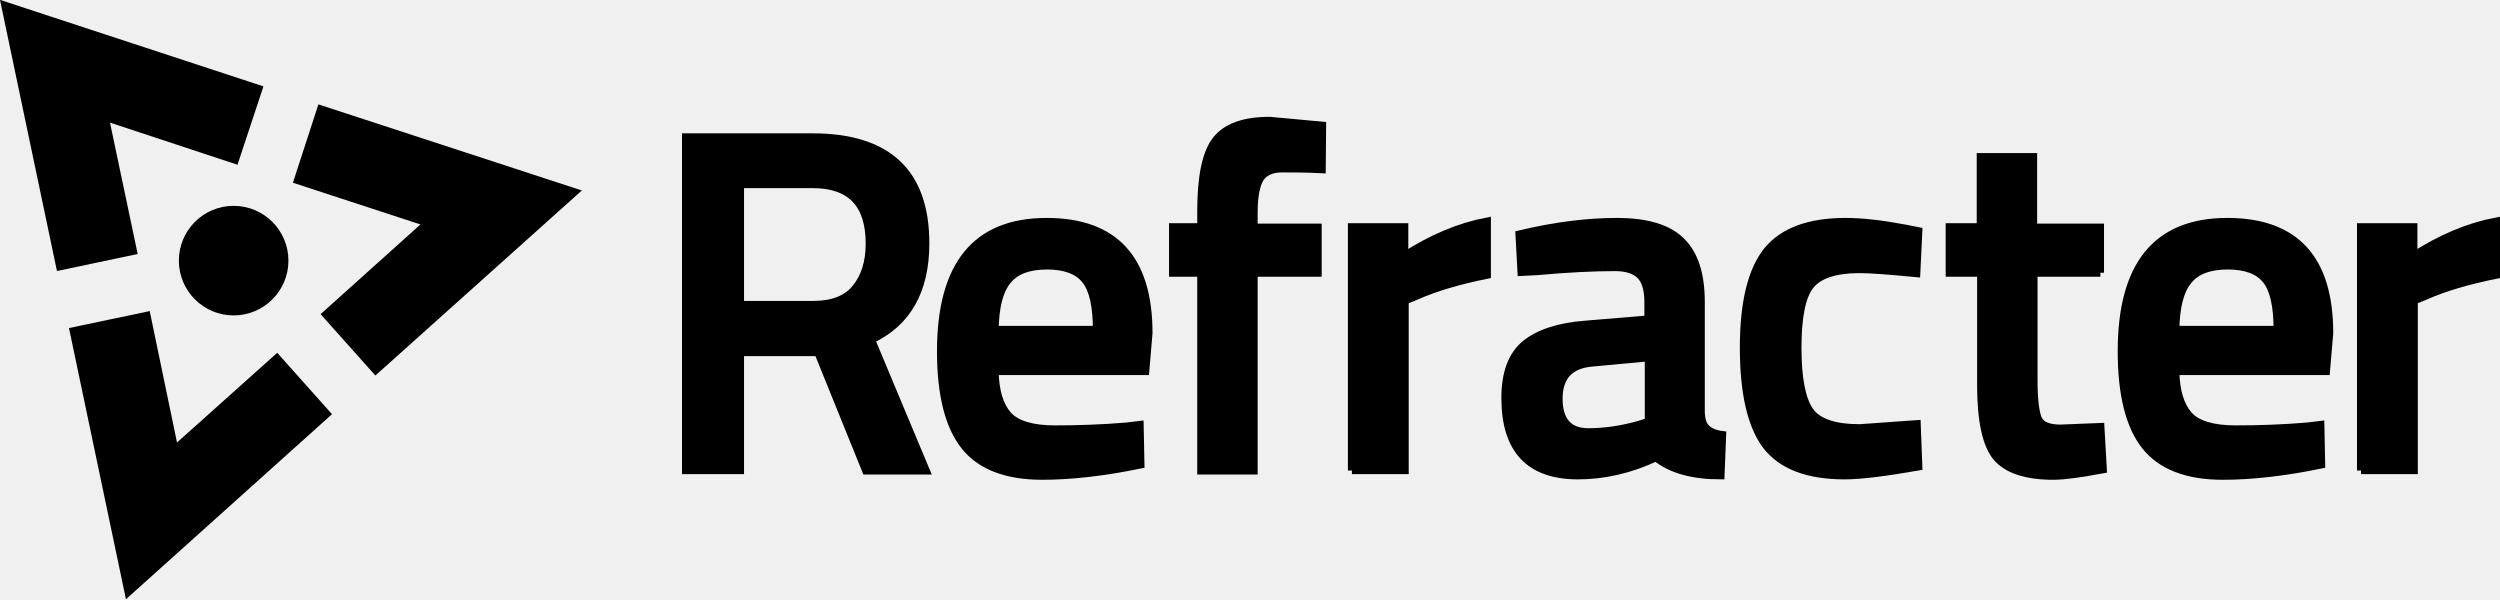
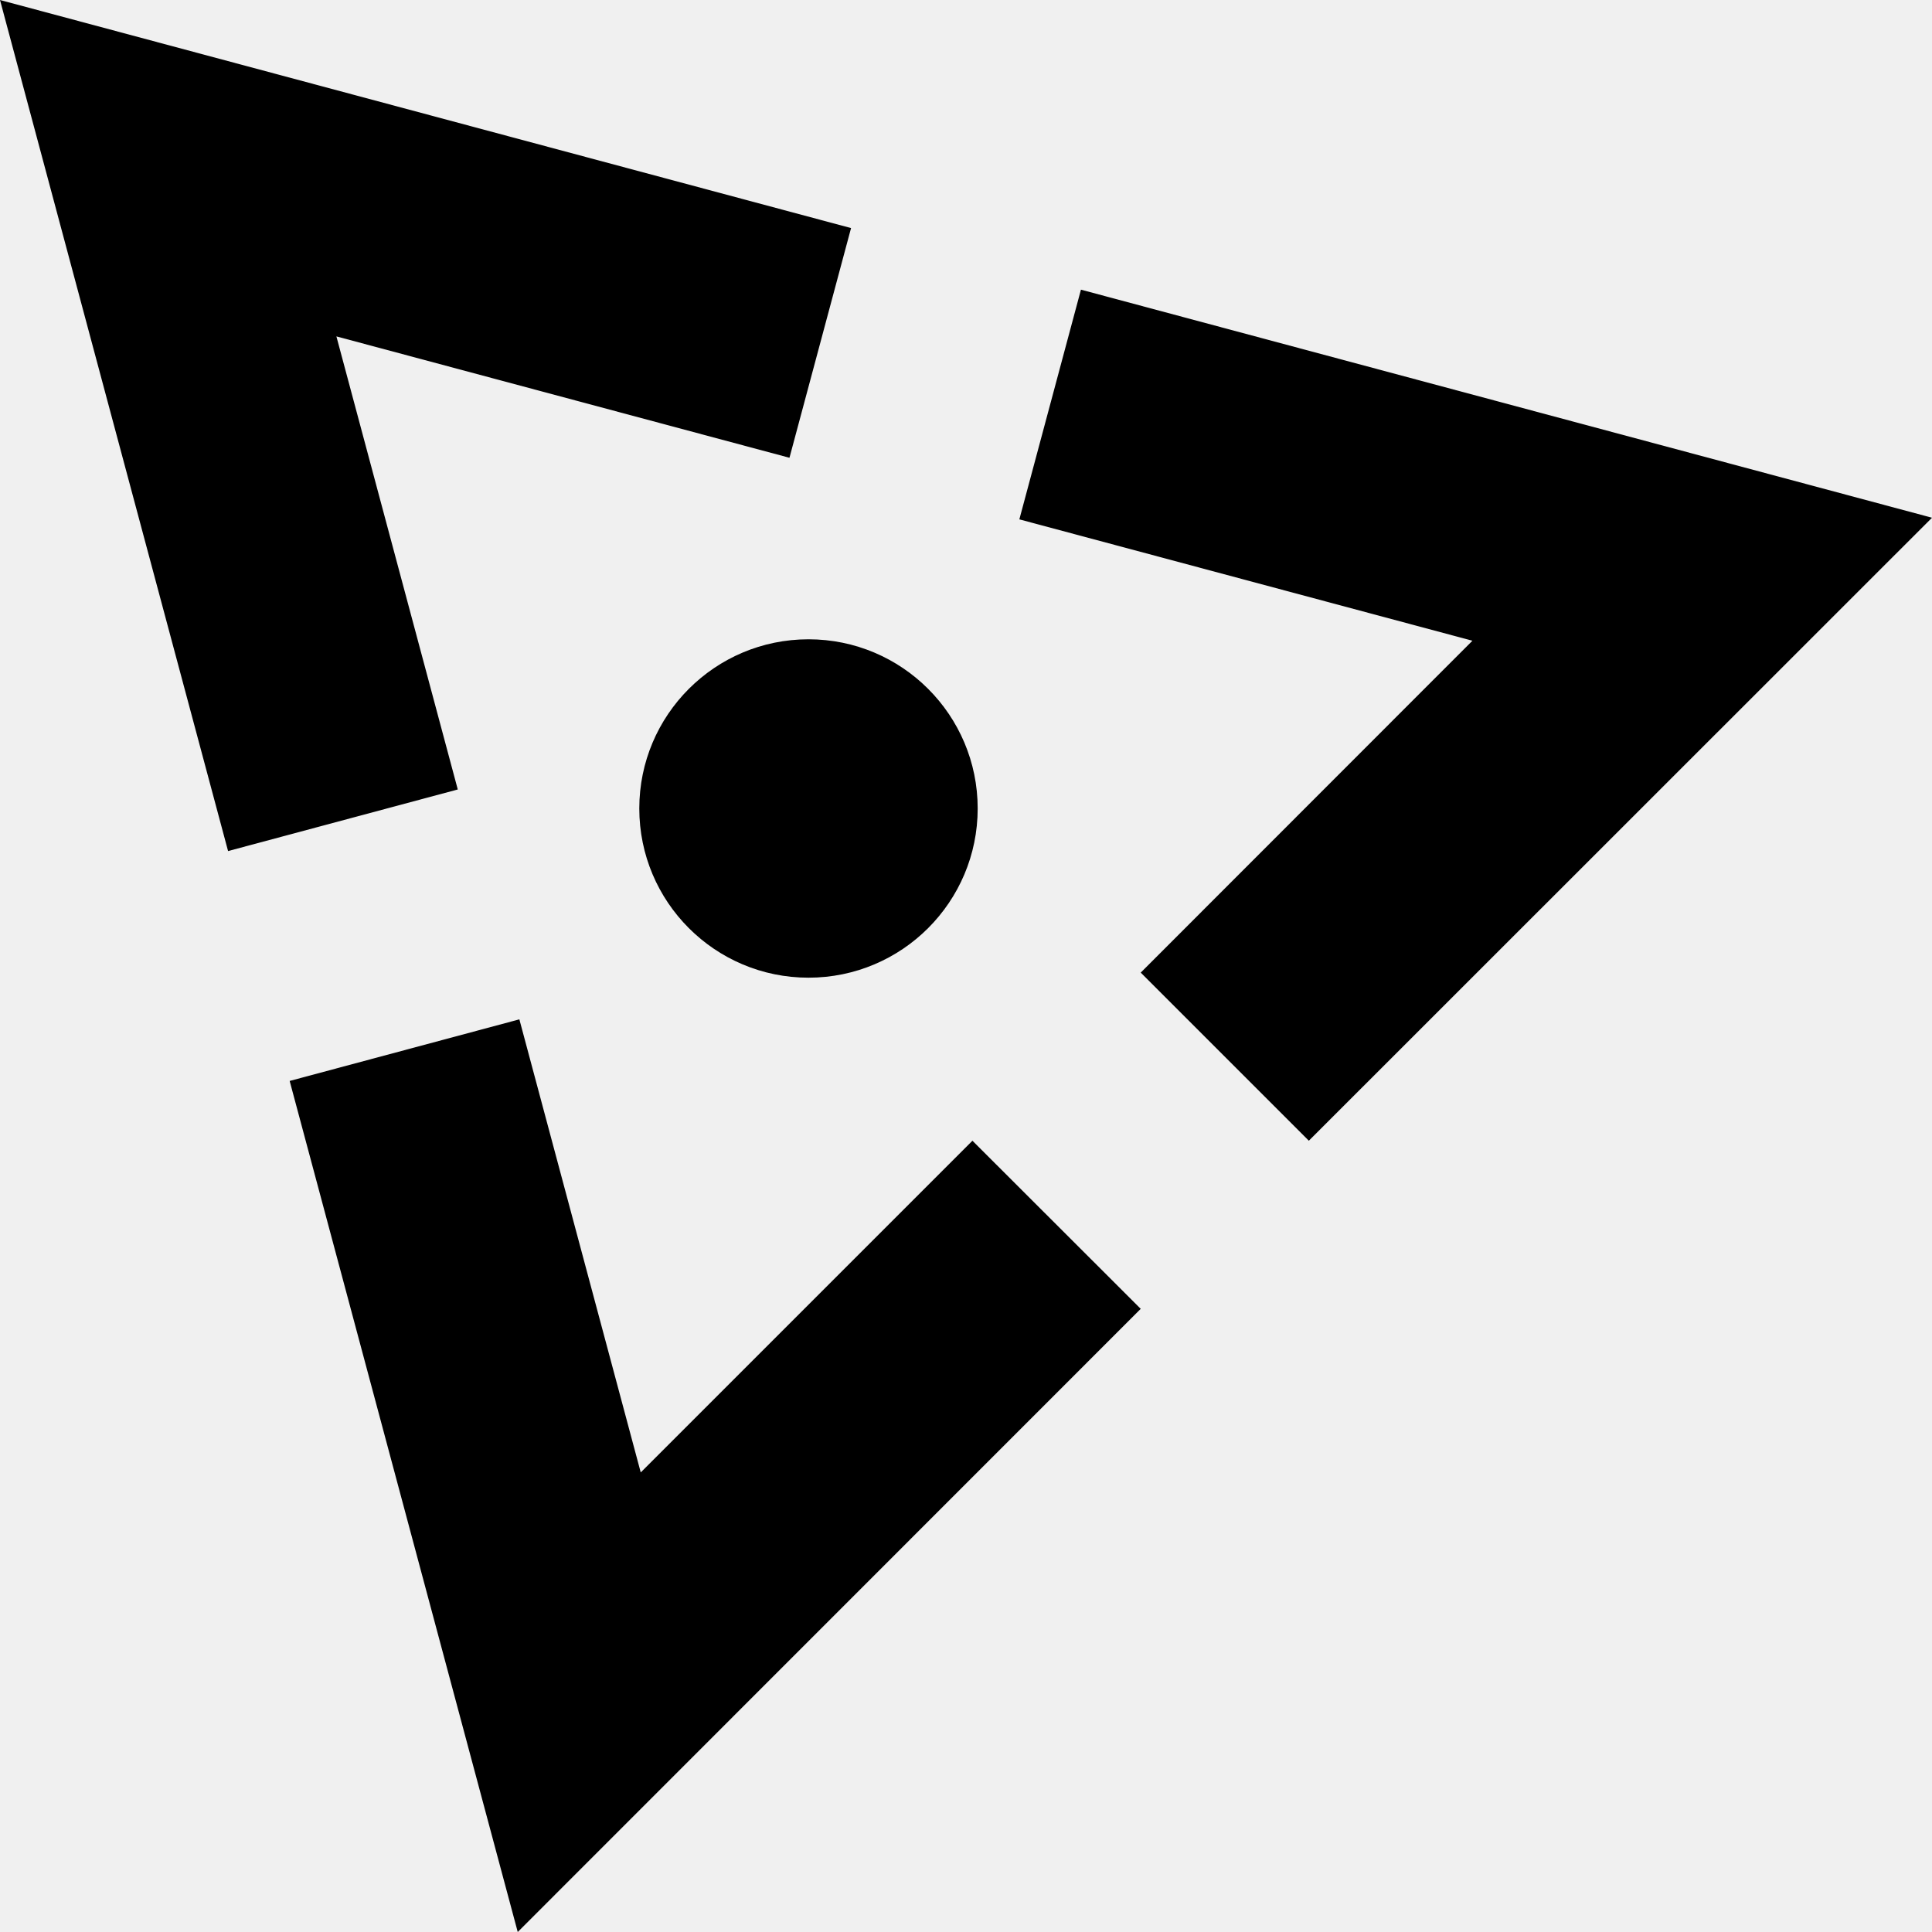
- <svg xmlns="http://www.w3.org/2000/svg" version="1.1" id="Layer_1" x="0px" y="0px" viewBox="0 0 620.6 148.7" enable-background="new 0 0 620.6 148.7" xml:space="preserve">
-   <g>
-     <g>
-       <path stroke="#000000" stroke-width="2" stroke-miterlimit="10" d="M183.7,87.3v29.4h-13.4V34.1h31.4c18.7,0,28,8.8,28,26.3    c0,11.7-4.5,19.7-13.5,23.9l13.6,32.5H215l-11.9-29.4H183.7z M215.9,60.5c0-9.9-4.7-14.8-14.2-14.8h-18v30h18.2    c4.8,0,8.4-1.4,10.6-4.2C214.7,68.8,215.9,65.1,215.9,60.5z" />
-       <path stroke="#000000" stroke-width="2" stroke-miterlimit="10" d="M279.5,105.9l3.4-0.4l0.2,9.8c-9.2,1.9-17.3,2.8-24.4,2.8    c-8.9,0-15.3-2.5-19.2-7.4c-3.9-4.9-5.9-12.7-5.9-23.5c0-21.4,8.7-32.1,26.2-32.1c16.9,0,25.3,9.2,25.3,27.6l-0.8,9.4h-37.4    c0.1,5,1.2,8.6,3.3,11c2.1,2.3,6,3.5,11.7,3.5C267.6,106.6,273.5,106.4,279.5,105.9z M272.3,82c0-6-0.9-10.1-2.8-12.5    c-1.9-2.4-5.1-3.6-9.6-3.6c-4.5,0-7.8,1.2-9.8,3.7c-2.1,2.5-3.1,6.6-3.2,12.3H272.3z" />
-       <path stroke="#000000" stroke-width="2" stroke-miterlimit="10" d="M311.2,67.7v49.1h-13V67.7h-7V56.4h7v-3.9    c0-8.6,1.2-14.5,3.7-17.7c2.5-3.2,6.9-4.8,13.3-4.8l13,1.2L328.1,42c-3.9-0.2-7.2-0.2-9.8-0.2c-2.6,0-4.4,0.8-5.5,2.4    c-1,1.6-1.6,4.4-1.6,8.6v3.7h15.9v11.2H311.2z" />
-       <path stroke="#000000" stroke-width="2" stroke-miterlimit="10" d="M335.6,116.8V56.4h13v7.2c6.8-4.4,13.7-7.3,20.5-8.6v13.2    c-6.9,1.4-12.8,3.1-17.7,5.3l-2.7,1.1v42.1H335.6z" />
-       <path stroke="#000000" stroke-width="2" stroke-miterlimit="10" d="M422.2,75v27.5c0.1,1.8,0.5,3.1,1.4,3.9    c0.8,0.8,2.2,1.4,3.9,1.6l-0.4,10c-6.9,0-12.3-1.5-16-4.5c-6.4,3-12.9,4.5-19.4,4.5c-12,0-18-6.4-18-19.2c0-6.1,1.6-10.5,4.9-13.3    c3.3-2.7,8.3-4.4,15-4.9l15.6-1.3V75c0-3.2-0.7-5.5-2.1-6.8c-1.4-1.3-3.5-1.9-6.2-1.9c-5.1,0-11.6,0.3-19.3,1l-3.9,0.2l-0.5-9.3    c8.8-2.1,16.8-3.1,24.2-3.1c7.4,0,12.7,1.6,15.9,4.8C420.6,63.1,422.2,68.1,422.2,75z M395.2,90c-5.6,0.5-8.3,3.5-8.3,9    c0,5.5,2.5,8.3,7.4,8.3c4,0,8.3-0.6,12.8-1.9l2.2-0.7v-16L395.2,90z" />
-       <path stroke="#000000" stroke-width="2" stroke-miterlimit="10" d="M458.1,55.1c4.3,0,9.3,0.6,15.1,1.7l3,0.6l-0.5,10.4    c-6.4-0.6-11.1-1-14.1-1c-6.1,0-10.2,1.4-12.3,4.1c-2.1,2.7-3.1,7.9-3.1,15.4c0,7.6,1,12.8,3,15.7c2,2.9,6.2,4.3,12.5,4.3l14.1-1    l0.4,10.5c-8.1,1.4-14.2,2.2-18.3,2.2c-9.2,0-15.6-2.5-19.4-7.4c-3.7-4.9-5.6-13-5.6-24.3c0-11.3,2-19.3,5.9-24.1    C442.7,57.5,449.1,55.1,458.1,55.1z" />
-       <path stroke="#000000" stroke-width="2" stroke-miterlimit="10" d="M521.4,67.7h-16.6v26.5c0,4.9,0.4,8.2,1.1,9.8    c0.7,1.6,2.6,2.4,5.6,2.4l9.9-0.4l0.6,10.5c-5.4,1-9.5,1.6-12.3,1.6c-6.8,0-11.5-1.6-14.1-4.7c-2.5-3.1-3.8-9-3.8-17.7v-28H484    V56.4h7.7V39h13v17.5h16.6V67.7z" />
-       <path stroke="#000000" stroke-width="2" stroke-miterlimit="10" d="M572.6,105.9l3.4-0.4l0.2,9.8c-9.2,1.9-17.3,2.8-24.4,2.8    c-8.9,0-15.3-2.5-19.2-7.4c-3.9-4.9-5.9-12.7-5.9-23.5c0-21.4,8.7-32.1,26.2-32.1c16.9,0,25.3,9.2,25.3,27.6l-0.8,9.4h-37.4    c0.1,5,1.2,8.6,3.3,11c2.1,2.3,6,3.5,11.7,3.5C560.7,106.6,566.6,106.4,572.6,105.9z M565.4,82c0-6-0.9-10.1-2.8-12.5    c-1.9-2.4-5.1-3.6-9.6-3.6c-4.5,0-7.8,1.2-9.8,3.7c-2.1,2.5-3.1,6.6-3.2,12.3H565.4z" />
-       <path stroke="#000000" stroke-width="2" stroke-miterlimit="10" d="M586.1,116.8V56.4h13v7.2c6.8-4.4,13.7-7.3,20.5-8.6v13.2    c-6.9,1.4-12.8,3.1-17.7,5.3l-2.7,1.1v42.1H586.1z" />
-     </g>
-     <g>
+ <svg xmlns="http://www.w3.org/2000/svg" version="1.1" x="0px" y="0px" viewBox="0 0 1066.5 1066.5" enable-background="new 0 0 1066.5 1066.5" xml:space="preserve">
+   <g id="mockup" display="none">
+     <polygon display="inline" points="-248.2,-200.3 -136.2,240.8 171.8,-25.2  " />
+     <polygon display="inline" fill="#FFFFFF" points="-156.7,-94.3 -99.5,131.2 58,-4.8  " />
+     <rect x="-180.3" y="-10.5" transform="matrix(-0.2235 -0.9747 0.9747 -0.2235 -218.2844 -100.5851)" display="inline" fill="#FFFFFF" width="62.3" height="94.3" />
+     <rect x="-54.5" y="-128.8" transform="matrix(-0.9289 -0.3702 0.3702 -0.9289 -14.858 -166.0408)" display="inline" fill="#FFFFFF" width="62.3" height="94.3" />
+     <rect x="-34.7" y="35.9" transform="matrix(-0.7522 0.6589 -0.6589 -0.7522 48.5709 147.9491)" display="inline" fill="#FFFFFF" width="62.3" height="94.3" />
+   </g>
+   <g id="combined">
+     <g id="spin">
      <g>
-         <polygon stroke="#000000" stroke-width="3" stroke-miterlimit="10" points="25.3,28.2 58,39 63.5,22.4 2,2.2 15.3,65.5      32.4,61.9    " />
-         <polygon stroke="#000000" stroke-width="3" stroke-miterlimit="10" points="107.3,55.1 81.7,78.1 93.3,91.1 141.5,47.9 80,27.8      74.6,44.4    " />
-         <polygon stroke="#000000" stroke-width="3" stroke-miterlimit="10" points="43,112.7 36,79 18.9,82.6 32.2,145.9 80.3,102.7      68.7,89.7    " />
+         <g>
+           <polygon points="185.7,185.7 435.8,252.7 469.8,125.9 0,0 125.9,469.8 252.7,435.8     " />
+           <polygon points="812.8,353.7 629.7,536.9 722.5,629.7 1066.5,285.8 596.7,159.9 562.7,286.7     " />
+           <polygon points="353.7,812.8 286.7,562.7 159.9,596.7 285.8,1066.5 629.7,722.5 536.8,629.7     " />
+         </g>
+         <circle cx="446.3" cy="446.3" r="93.4" />
      </g>
-       <circle stroke="#000000" stroke-width="3" stroke-miterlimit="10" cx="58" cy="64.7" r="12.1" />
    </g>
  </g>
</svg>
